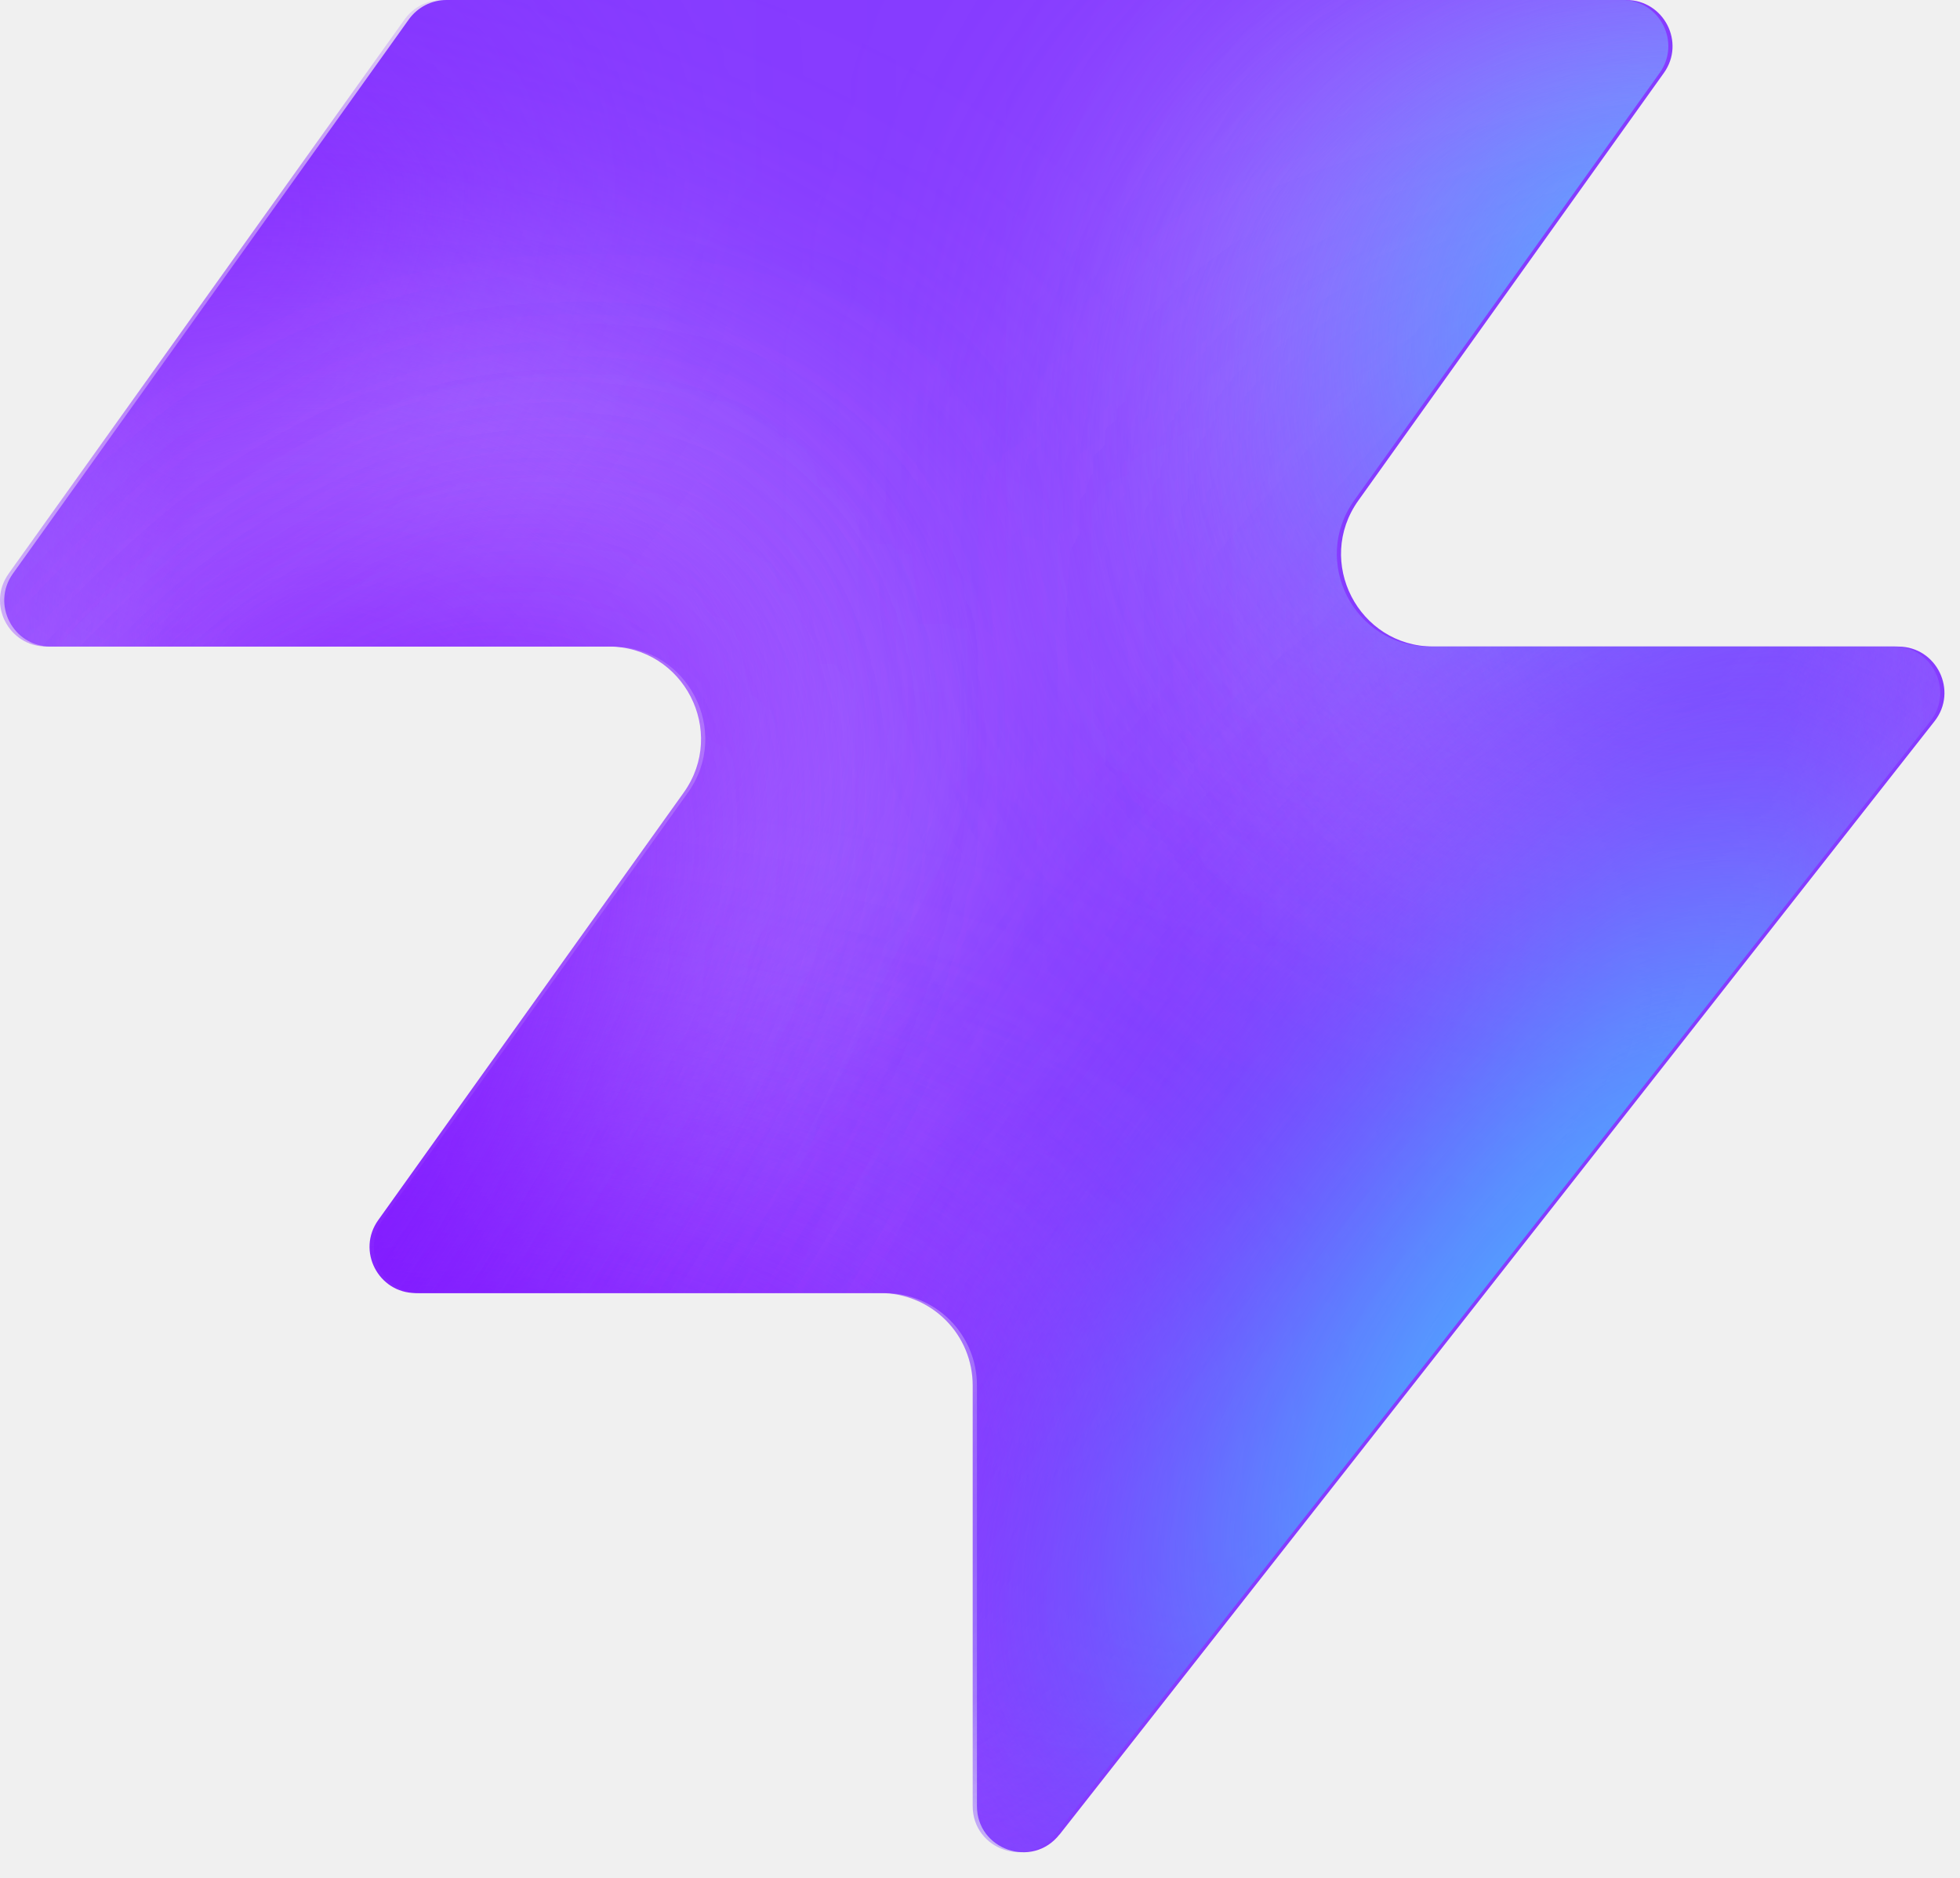
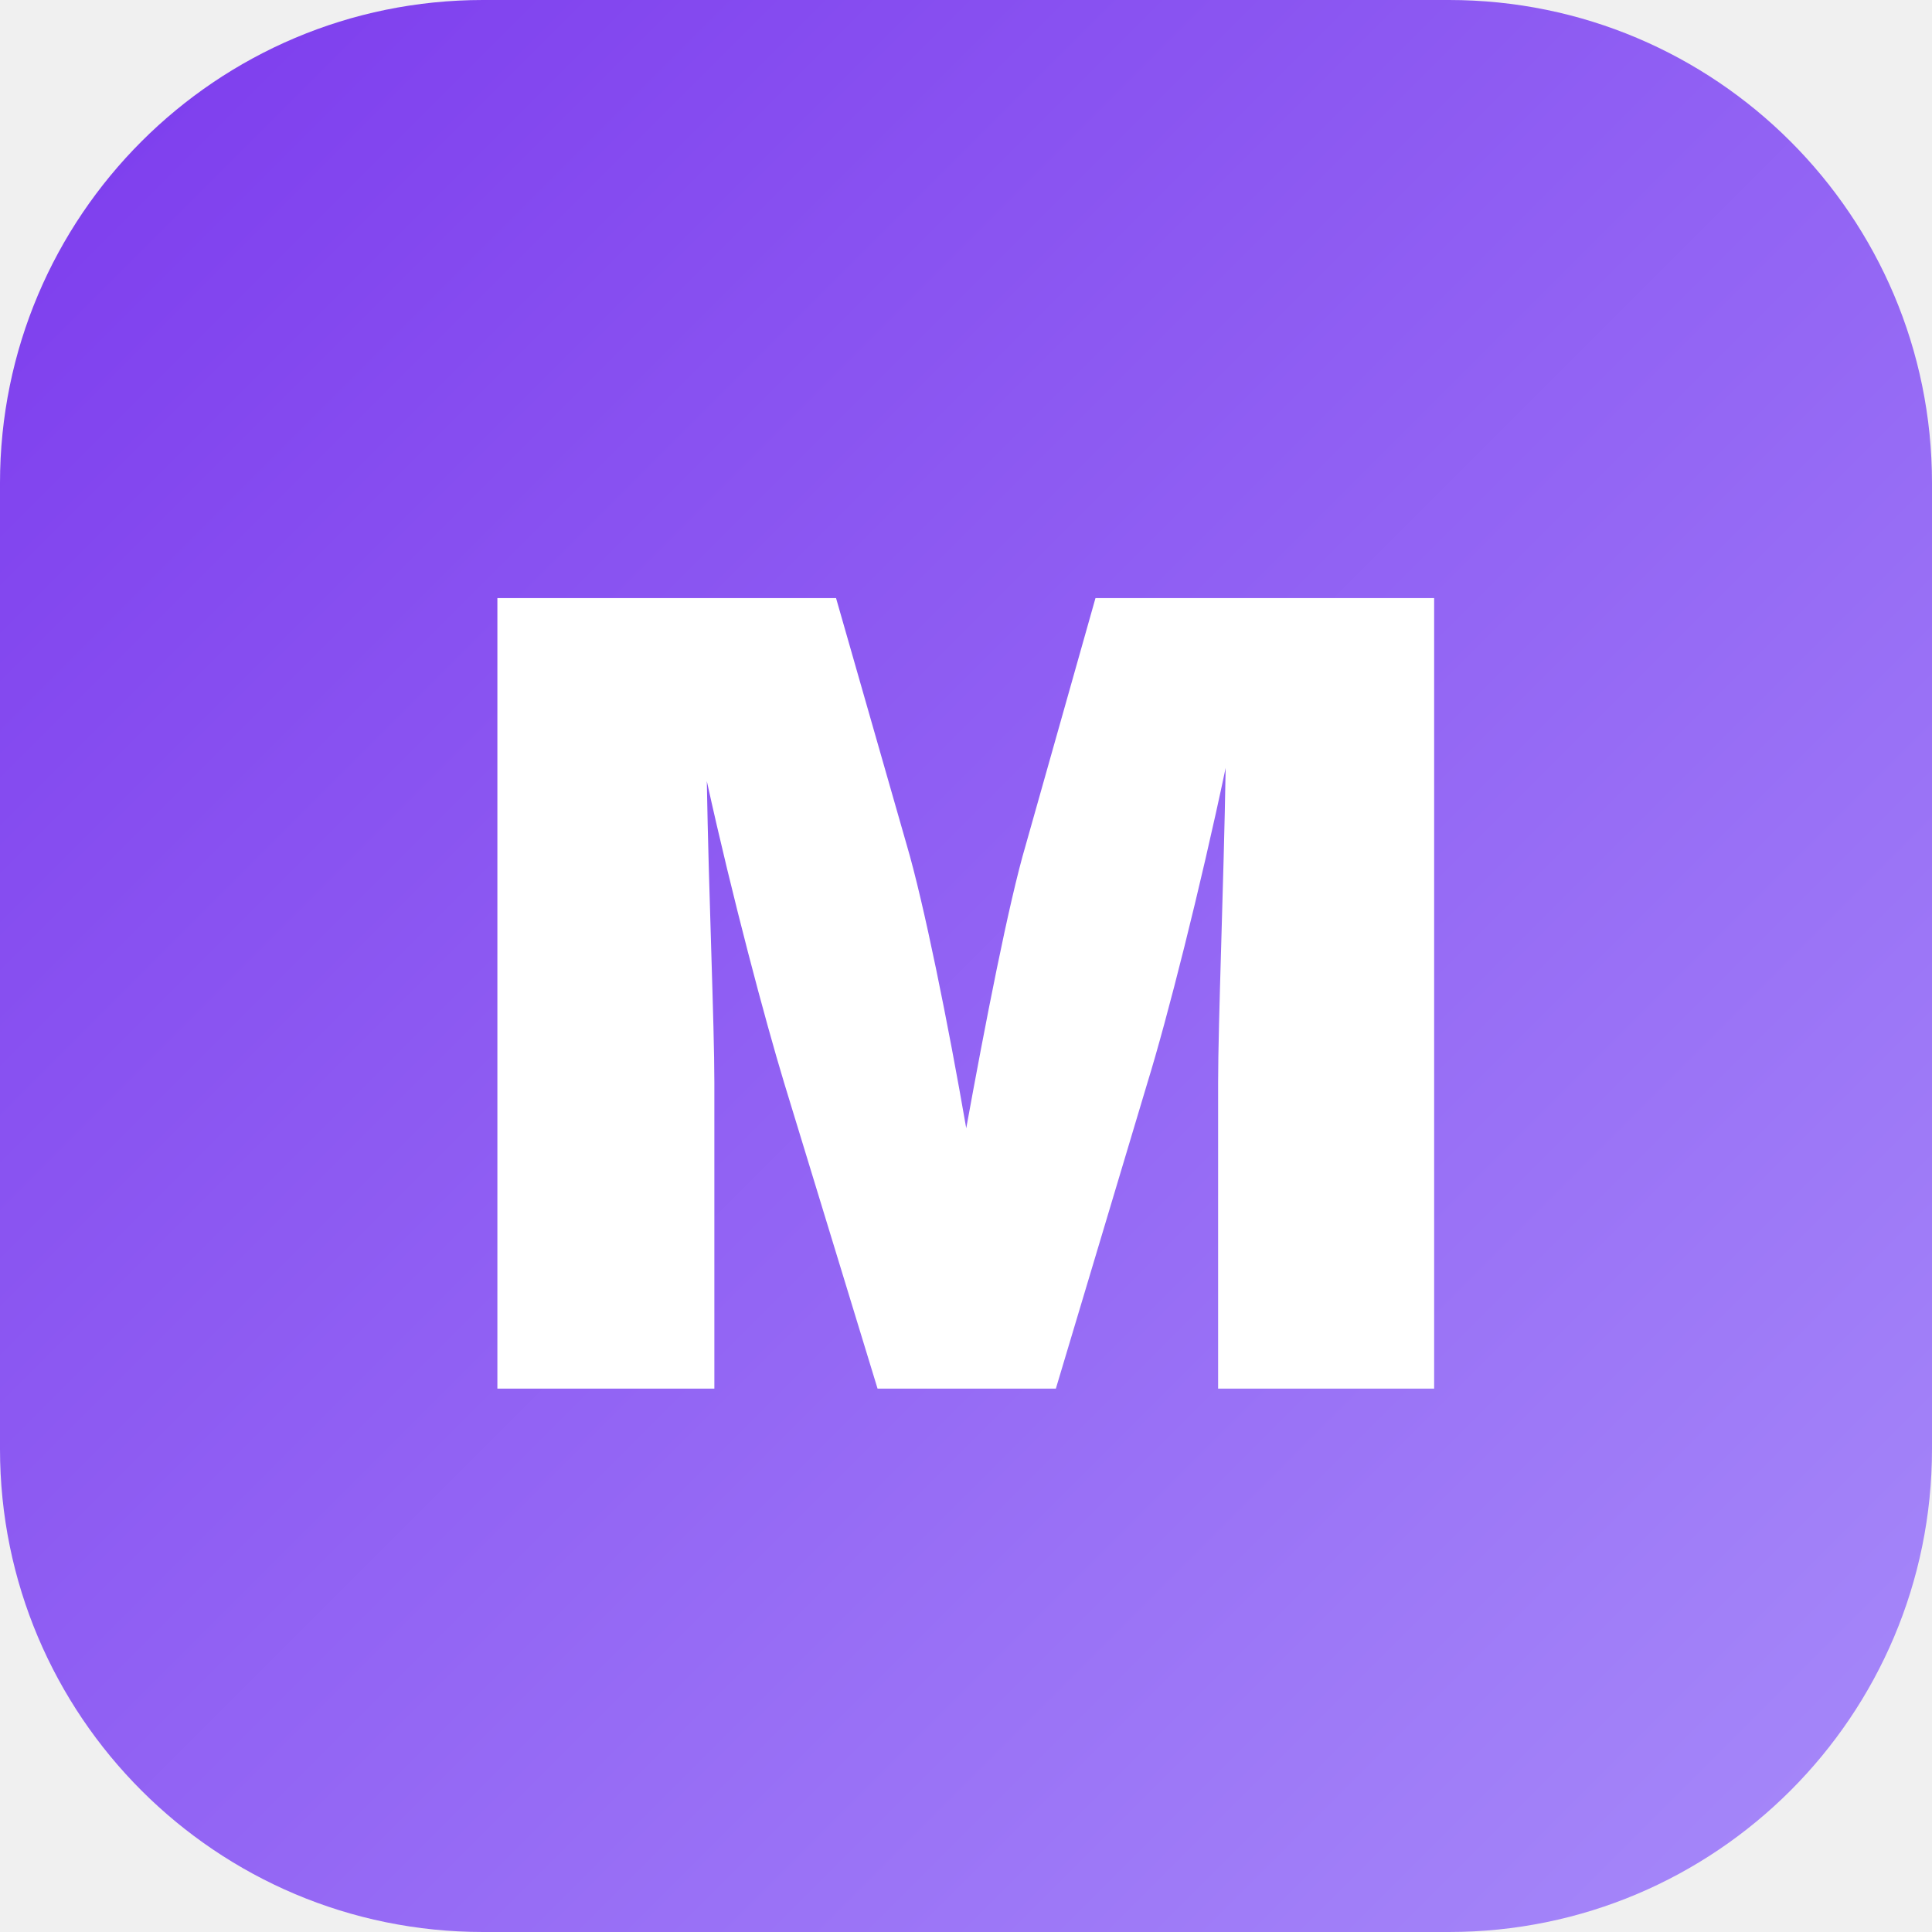
- <svg xmlns="http://www.w3.org/2000/svg" width="48" height="46" fill="none" viewBox="0 0 48 46">
-   <path fill="#863bff" d="M25.946 44.938c-.664.845-2.021.375-2.021-.698V33.937a2.26 2.26 0 0 0-2.262-2.262H10.287c-.92 0-1.456-1.04-.92-1.788l7.48-10.471c1.07-1.497 0-3.578-1.842-3.578H1.237c-.92 0-1.456-1.04-.92-1.788L10.013.474c.214-.297.556-.474.92-.474h28.894c.92 0 1.456 1.04.92 1.788l-7.48 10.471c-1.07 1.498 0 3.579 1.842 3.579h11.377c.943 0 1.473 1.088.89 1.83L25.947 44.94z" style="fill:#863bff;fill:color(display-p3 .525 .23 1);fill-opacity:1" />
-   <mask id="a" width="48" height="46" x="0" y="0" maskUnits="userSpaceOnUse" style="mask-type:alpha">
-     <path fill="#000" d="M25.842 44.938c-.664.844-2.021.375-2.021-.698V33.937a2.26 2.26 0 0 0-2.262-2.262H10.183c-.92 0-1.456-1.04-.92-1.788l7.48-10.471c1.07-1.498 0-3.579-1.842-3.579H1.133c-.92 0-1.456-1.04-.92-1.787L9.91.473c.214-.297.556-.474.92-.474h28.894c.92 0 1.456 1.04.92 1.788l-7.48 10.471c-1.07 1.498 0 3.578 1.842 3.578h11.377c.943 0 1.473 1.088.89 1.832L25.843 44.94z" style="fill:#000;fill-opacity:1" />
-   </mask>
-   <g mask="url(#a)">
-     <g filter="url(#b)">
-       <ellipse cx="5.508" cy="14.704" fill="#ede6ff" rx="5.508" ry="14.704" style="fill:#ede6ff;fill:color(display-p3 .927 .903 1);fill-opacity:1" transform="matrix(.00324 1 1 -.00324 -4.47 31.516)" />
-     </g>
-     <g filter="url(#c)">
-       <ellipse cx="10.399" cy="29.851" fill="#ede6ff" rx="10.399" ry="29.851" style="fill:#ede6ff;fill:color(display-p3 .927 .903 1);fill-opacity:1" transform="matrix(.00324 1 1 -.00324 -39.328 7.883)" />
-     </g>
-     <g filter="url(#d)">
-       <ellipse cx="5.508" cy="30.487" fill="#7e14ff" rx="5.508" ry="30.487" style="fill:#7e14ff;fill:color(display-p3 .492 .077 1);fill-opacity:1" transform="rotate(89.814 -25.913 -14.639)scale(1 -1)" />
-     </g>
-     <g filter="url(#e)">
-       <ellipse cx="5.508" cy="30.599" fill="#7e14ff" rx="5.508" ry="30.599" style="fill:#7e14ff;fill:color(display-p3 .492 .077 1);fill-opacity:1" transform="rotate(89.814 -32.644 -3.334)scale(1 -1)" />
-     </g>
-     <g filter="url(#f)">
-       <ellipse cx="5.508" cy="30.599" fill="#7e14ff" rx="5.508" ry="30.599" style="fill:#7e14ff;fill:color(display-p3 .492 .077 1);fill-opacity:1" transform="matrix(.00324 1 1 -.00324 -34.34 30.47)" />
-     </g>
-     <g filter="url(#g)">
-       <ellipse cx="14.072" cy="22.078" fill="#ede6ff" rx="14.072" ry="22.078" style="fill:#ede6ff;fill:color(display-p3 .927 .903 1);fill-opacity:1" transform="rotate(93.35 24.506 48.493)scale(-1 1)" />
-     </g>
-     <g filter="url(#h)">
-       <ellipse cx="3.47" cy="21.501" fill="#7e14ff" rx="3.47" ry="21.501" style="fill:#7e14ff;fill:color(display-p3 .492 .077 1);fill-opacity:1" transform="rotate(89.009 28.708 47.59)scale(-1 1)" />
-     </g>
-     <g filter="url(#i)">
-       <ellipse cx="3.47" cy="21.501" fill="#7e14ff" rx="3.47" ry="21.501" style="fill:#7e14ff;fill:color(display-p3 .492 .077 1);fill-opacity:1" transform="rotate(89.009 28.708 47.59)scale(-1 1)" />
-     </g>
-     <g filter="url(#j)">
-       <ellipse cx=".387" cy="8.972" fill="#7e14ff" rx="4.407" ry="29.108" style="fill:#7e14ff;fill:color(display-p3 .492 .077 1);fill-opacity:1" transform="rotate(39.51 .387 8.972)" />
-     </g>
-     <g filter="url(#k)">
-       <ellipse cx="47.523" cy="-6.092" fill="#7e14ff" rx="4.407" ry="29.108" style="fill:#7e14ff;fill:color(display-p3 .492 .077 1);fill-opacity:1" transform="rotate(37.892 47.523 -6.092)" />
-     </g>
-     <g filter="url(#l)">
-       <ellipse cx="41.412" cy="6.333" fill="#47bfff" rx="5.971" ry="9.665" style="fill:#47bfff;fill:color(display-p3 .28 .748 1);fill-opacity:1" transform="rotate(37.892 41.412 6.333)" />
-     </g>
-     <g filter="url(#m)">
-       <ellipse cx="-1.879" cy="38.332" fill="#7e14ff" rx="4.407" ry="29.108" style="fill:#7e14ff;fill:color(display-p3 .492 .077 1);fill-opacity:1" transform="rotate(37.892 -1.88 38.332)" />
-     </g>
-     <g filter="url(#n)">
-       <ellipse cx="-1.879" cy="38.332" fill="#7e14ff" rx="4.407" ry="29.108" style="fill:#7e14ff;fill:color(display-p3 .492 .077 1);fill-opacity:1" transform="rotate(37.892 -1.88 38.332)" />
-     </g>
-     <g filter="url(#o)">
-       <ellipse cx="35.651" cy="29.907" fill="#7e14ff" rx="4.407" ry="29.108" style="fill:#7e14ff;fill:color(display-p3 .492 .077 1);fill-opacity:1" transform="rotate(37.892 35.651 29.907)" />
-     </g>
-     <g filter="url(#p)">
-       <ellipse cx="38.418" cy="32.4" fill="#47bfff" rx="5.971" ry="15.297" style="fill:#47bfff;fill:color(display-p3 .28 .748 1);fill-opacity:1" transform="rotate(37.892 38.418 32.4)" />
-     </g>
-   </g>
+ <svg xmlns="http://www.w3.org/2000/svg" viewBox="0 0 32 32">
  <defs>
-     <filter id="b" width="60.045" height="41.654" x="-19.77" y="16.149" color-interpolation-filters="sRGB" filterUnits="userSpaceOnUse">
-       <feFlood flood-opacity="0" result="BackgroundImageFix" />
-       <feBlend in="SourceGraphic" in2="BackgroundImageFix" result="shape" />
-       <feGaussianBlur result="effect1_foregroundBlur_2002_17158" stdDeviation="7.659" />
-     </filter>
-     <filter id="c" width="90.34" height="51.437" x="-54.613" y="-7.533" color-interpolation-filters="sRGB" filterUnits="userSpaceOnUse">
-       <feFlood flood-opacity="0" result="BackgroundImageFix" />
-       <feBlend in="SourceGraphic" in2="BackgroundImageFix" result="shape" />
-       <feGaussianBlur result="effect1_foregroundBlur_2002_17158" stdDeviation="7.659" />
-     </filter>
-     <filter id="d" width="79.355" height="29.4" x="-49.64" y="2.03" color-interpolation-filters="sRGB" filterUnits="userSpaceOnUse">
-       <feFlood flood-opacity="0" result="BackgroundImageFix" />
-       <feBlend in="SourceGraphic" in2="BackgroundImageFix" result="shape" />
-       <feGaussianBlur result="effect1_foregroundBlur_2002_17158" stdDeviation="4.596" />
-     </filter>
-     <filter id="e" width="79.579" height="29.4" x="-45.045" y="20.029" color-interpolation-filters="sRGB" filterUnits="userSpaceOnUse">
-       <feFlood flood-opacity="0" result="BackgroundImageFix" />
-       <feBlend in="SourceGraphic" in2="BackgroundImageFix" result="shape" />
-       <feGaussianBlur result="effect1_foregroundBlur_2002_17158" stdDeviation="4.596" />
-     </filter>
-     <filter id="f" width="79.579" height="29.4" x="-43.513" y="21.178" color-interpolation-filters="sRGB" filterUnits="userSpaceOnUse">
-       <feFlood flood-opacity="0" result="BackgroundImageFix" />
-       <feBlend in="SourceGraphic" in2="BackgroundImageFix" result="shape" />
-       <feGaussianBlur result="effect1_foregroundBlur_2002_17158" stdDeviation="4.596" />
-     </filter>
-     <filter id="g" width="74.749" height="58.852" x="15.756" y="-17.901" color-interpolation-filters="sRGB" filterUnits="userSpaceOnUse">
-       <feFlood flood-opacity="0" result="BackgroundImageFix" />
-       <feBlend in="SourceGraphic" in2="BackgroundImageFix" result="shape" />
-       <feGaussianBlur result="effect1_foregroundBlur_2002_17158" stdDeviation="7.659" />
-     </filter>
-     <filter id="h" width="61.377" height="25.362" x="23.548" y="2.284" color-interpolation-filters="sRGB" filterUnits="userSpaceOnUse">
-       <feFlood flood-opacity="0" result="BackgroundImageFix" />
-       <feBlend in="SourceGraphic" in2="BackgroundImageFix" result="shape" />
-       <feGaussianBlur result="effect1_foregroundBlur_2002_17158" stdDeviation="4.596" />
-     </filter>
-     <filter id="i" width="61.377" height="25.362" x="23.548" y="2.284" color-interpolation-filters="sRGB" filterUnits="userSpaceOnUse">
-       <feFlood flood-opacity="0" result="BackgroundImageFix" />
-       <feBlend in="SourceGraphic" in2="BackgroundImageFix" result="shape" />
-       <feGaussianBlur result="effect1_foregroundBlur_2002_17158" stdDeviation="4.596" />
-     </filter>
-     <filter id="j" width="56.045" height="63.649" x="-27.636" y="-22.853" color-interpolation-filters="sRGB" filterUnits="userSpaceOnUse">
-       <feFlood flood-opacity="0" result="BackgroundImageFix" />
-       <feBlend in="SourceGraphic" in2="BackgroundImageFix" result="shape" />
-       <feGaussianBlur result="effect1_foregroundBlur_2002_17158" stdDeviation="4.596" />
-     </filter>
-     <filter id="k" width="54.814" height="64.646" x="20.116" y="-38.415" color-interpolation-filters="sRGB" filterUnits="userSpaceOnUse">
-       <feFlood flood-opacity="0" result="BackgroundImageFix" />
-       <feBlend in="SourceGraphic" in2="BackgroundImageFix" result="shape" />
-       <feGaussianBlur result="effect1_foregroundBlur_2002_17158" stdDeviation="4.596" />
-     </filter>
-     <filter id="l" width="33.541" height="35.313" x="24.641" y="-11.323" color-interpolation-filters="sRGB" filterUnits="userSpaceOnUse">
-       <feFlood flood-opacity="0" result="BackgroundImageFix" />
-       <feBlend in="SourceGraphic" in2="BackgroundImageFix" result="shape" />
-       <feGaussianBlur result="effect1_foregroundBlur_2002_17158" stdDeviation="4.596" />
-     </filter>
-     <filter id="m" width="54.814" height="64.646" x="-29.286" y="6.009" color-interpolation-filters="sRGB" filterUnits="userSpaceOnUse">
-       <feFlood flood-opacity="0" result="BackgroundImageFix" />
-       <feBlend in="SourceGraphic" in2="BackgroundImageFix" result="shape" />
-       <feGaussianBlur result="effect1_foregroundBlur_2002_17158" stdDeviation="4.596" />
-     </filter>
-     <filter id="n" width="54.814" height="64.646" x="-29.286" y="6.009" color-interpolation-filters="sRGB" filterUnits="userSpaceOnUse">
-       <feFlood flood-opacity="0" result="BackgroundImageFix" />
-       <feBlend in="SourceGraphic" in2="BackgroundImageFix" result="shape" />
-       <feGaussianBlur result="effect1_foregroundBlur_2002_17158" stdDeviation="4.596" />
-     </filter>
-     <filter id="o" width="54.814" height="64.646" x="8.244" y="-2.416" color-interpolation-filters="sRGB" filterUnits="userSpaceOnUse">
-       <feFlood flood-opacity="0" result="BackgroundImageFix" />
-       <feBlend in="SourceGraphic" in2="BackgroundImageFix" result="shape" />
-       <feGaussianBlur result="effect1_foregroundBlur_2002_17158" stdDeviation="4.596" />
-     </filter>
-     <filter id="p" width="39.409" height="43.623" x="18.713" y="10.588" color-interpolation-filters="sRGB" filterUnits="userSpaceOnUse">
-       <feFlood flood-opacity="0" result="BackgroundImageFix" />
-       <feBlend in="SourceGraphic" in2="BackgroundImageFix" result="shape" />
-       <feGaussianBlur result="effect1_foregroundBlur_2002_17158" stdDeviation="4.596" />
-     </filter>
+     <linearGradient id="g" x1="0%" y1="0%" x2="100%" y2="100%">
+       <stop offset="0%" stop-color="#7C3AED" />
+       <stop offset="100%" stop-color="#A78BFA" />
+     </linearGradient>
  </defs>
+   <rect width="32" height="32" rx="8" fill="url(#g)" />
+   <text x="16" y="23" font-family="system-ui, -apple-system, sans-serif" font-weight="900" font-size="18" fill="#FFFFFF" text-anchor="middle">M</text>
</svg>
